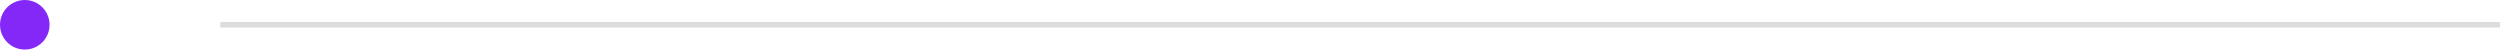
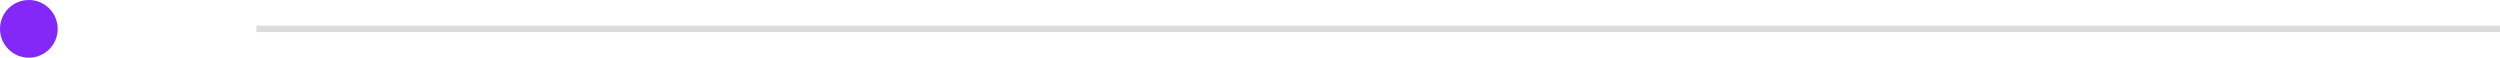
- <svg xmlns="http://www.w3.org/2000/svg" width="454" height="9" viewBox="0 0 454 9" fill="none">
+ <svg xmlns="http://www.w3.org/2000/svg" width="390" height="9" viewBox="0 0 390 9" fill="none">
  <circle cx="4.5" cy="4.5" r="4.5" transform="rotate(-90 4.5 4.5)" fill="#8428F8" />
-   <rect x="40" y="5" width="1" height="414" transform="rotate(-90 40 5)" fill="#DCDCDE" />
+   <rect x="40" y="5" width="1" height="350" transform="rotate(-90 40 5)" fill="#DCDCDE" />
</svg>
